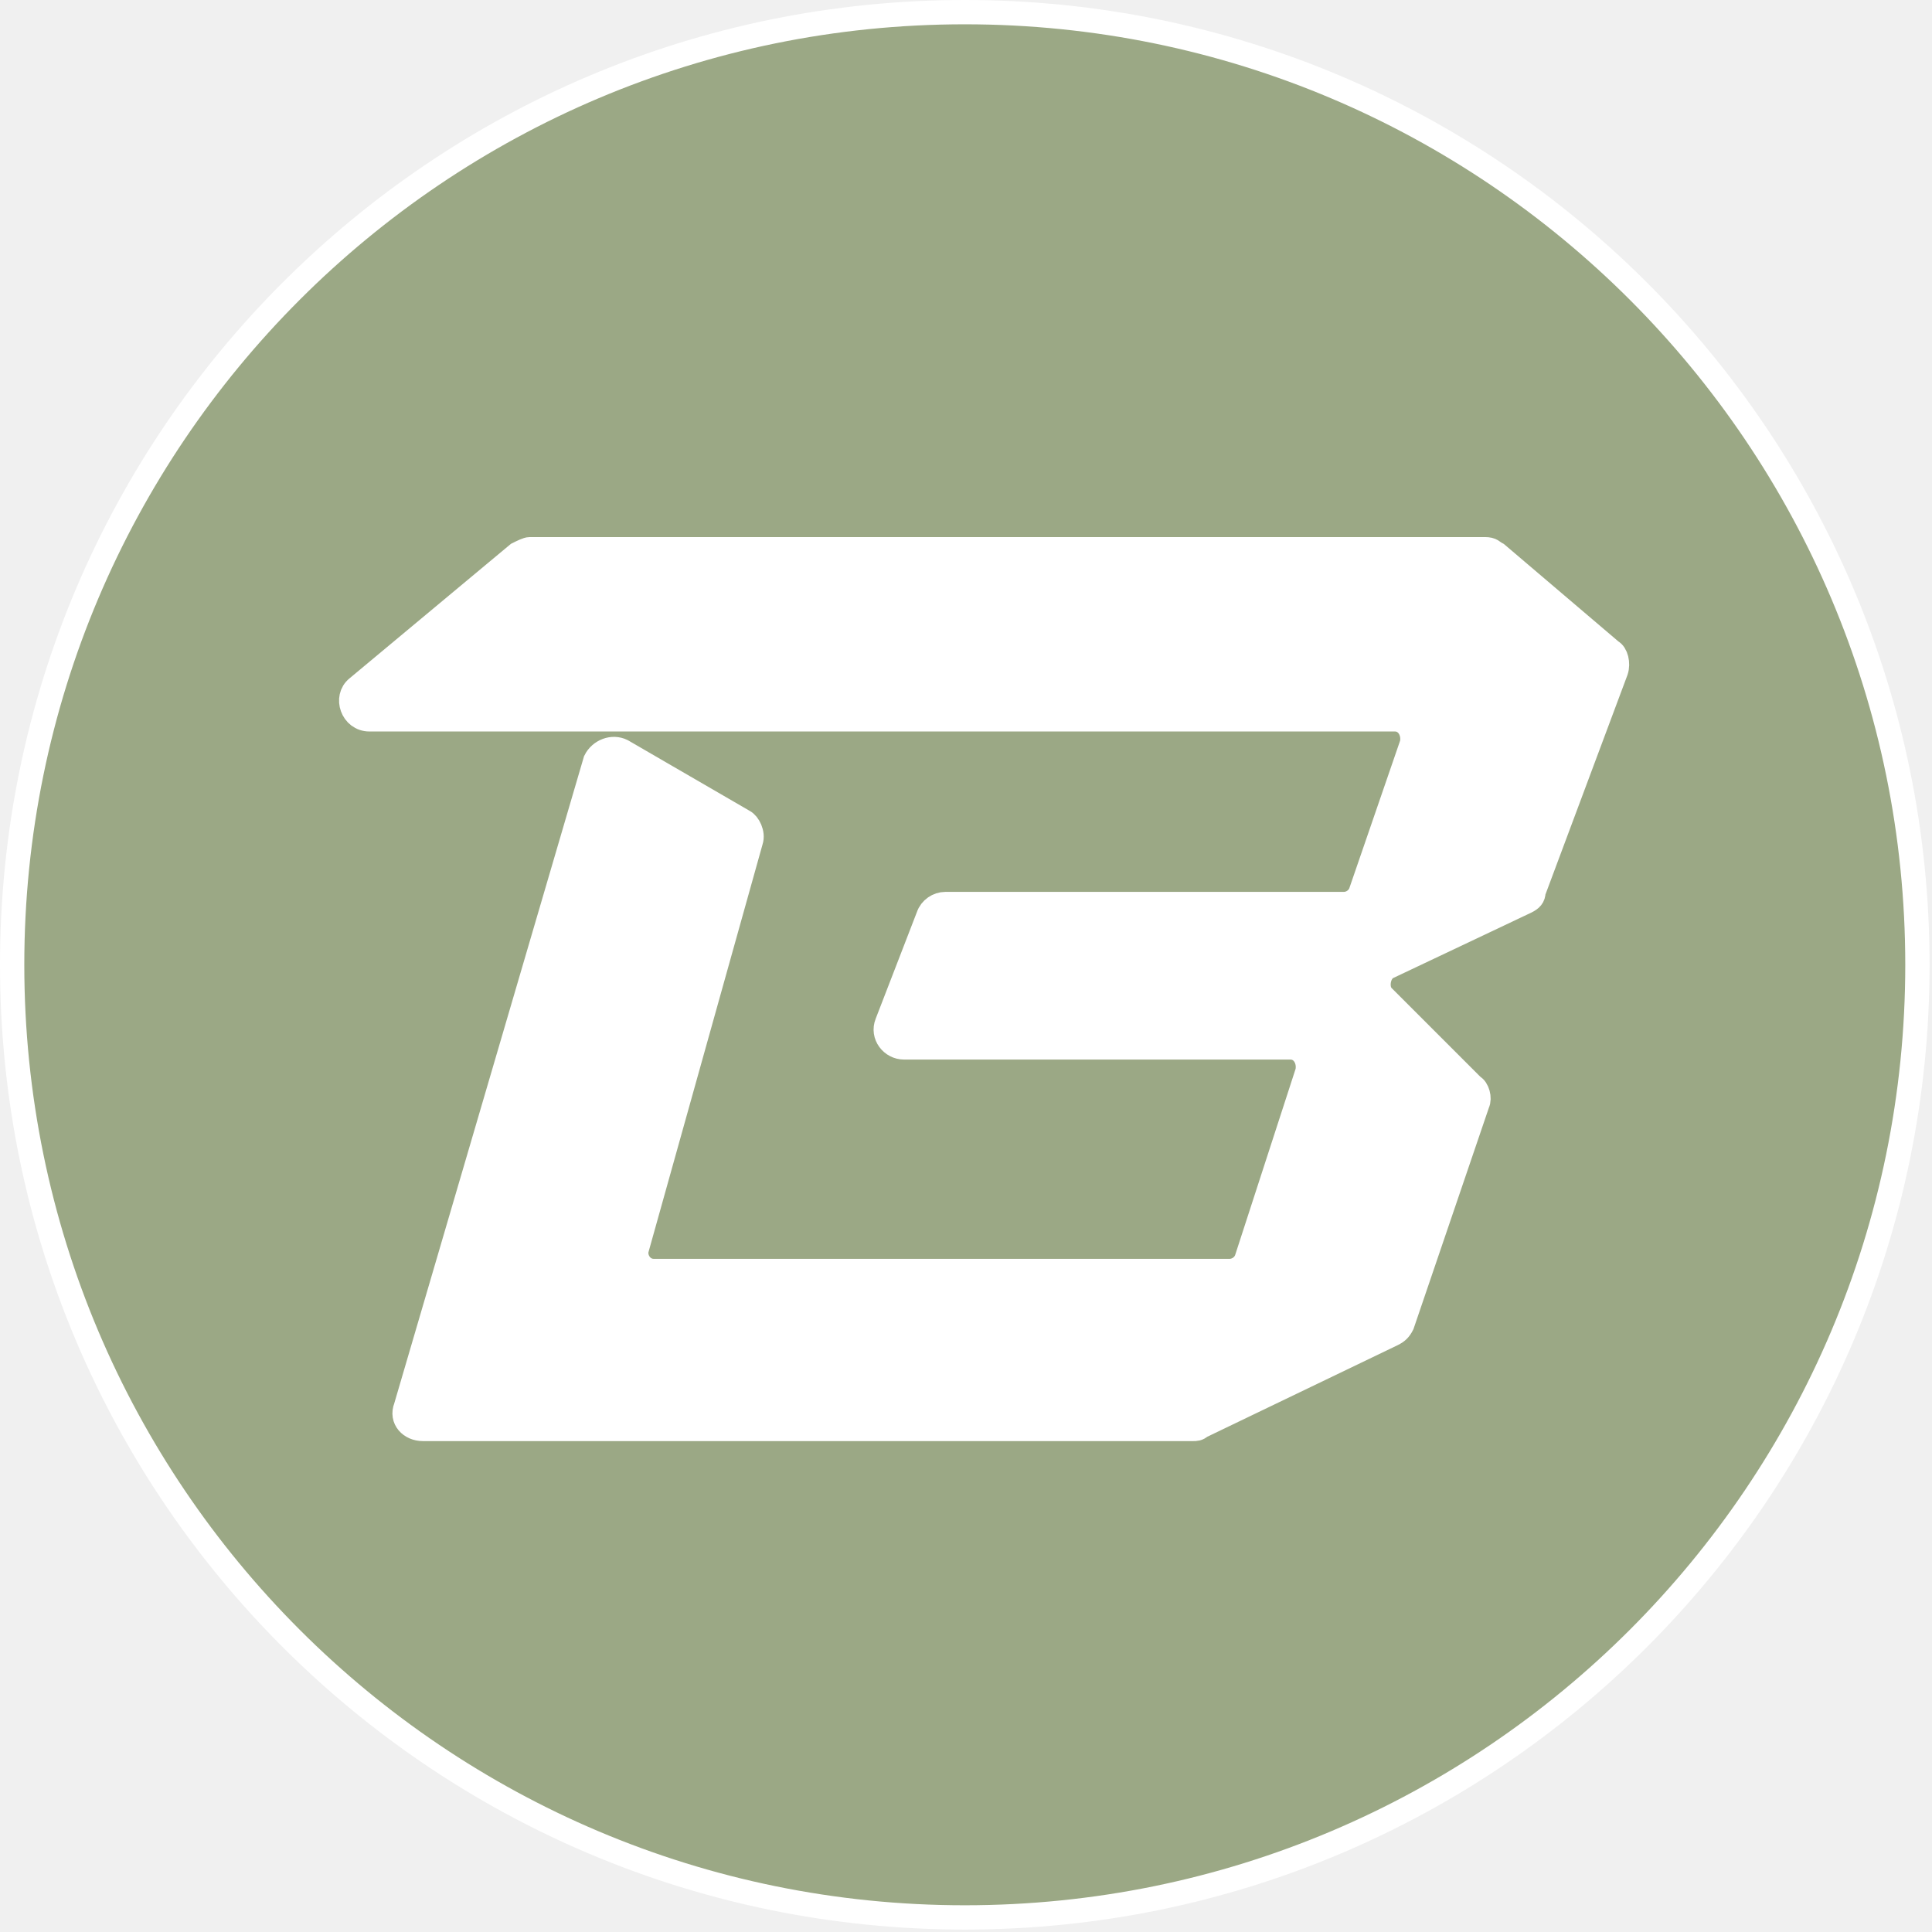
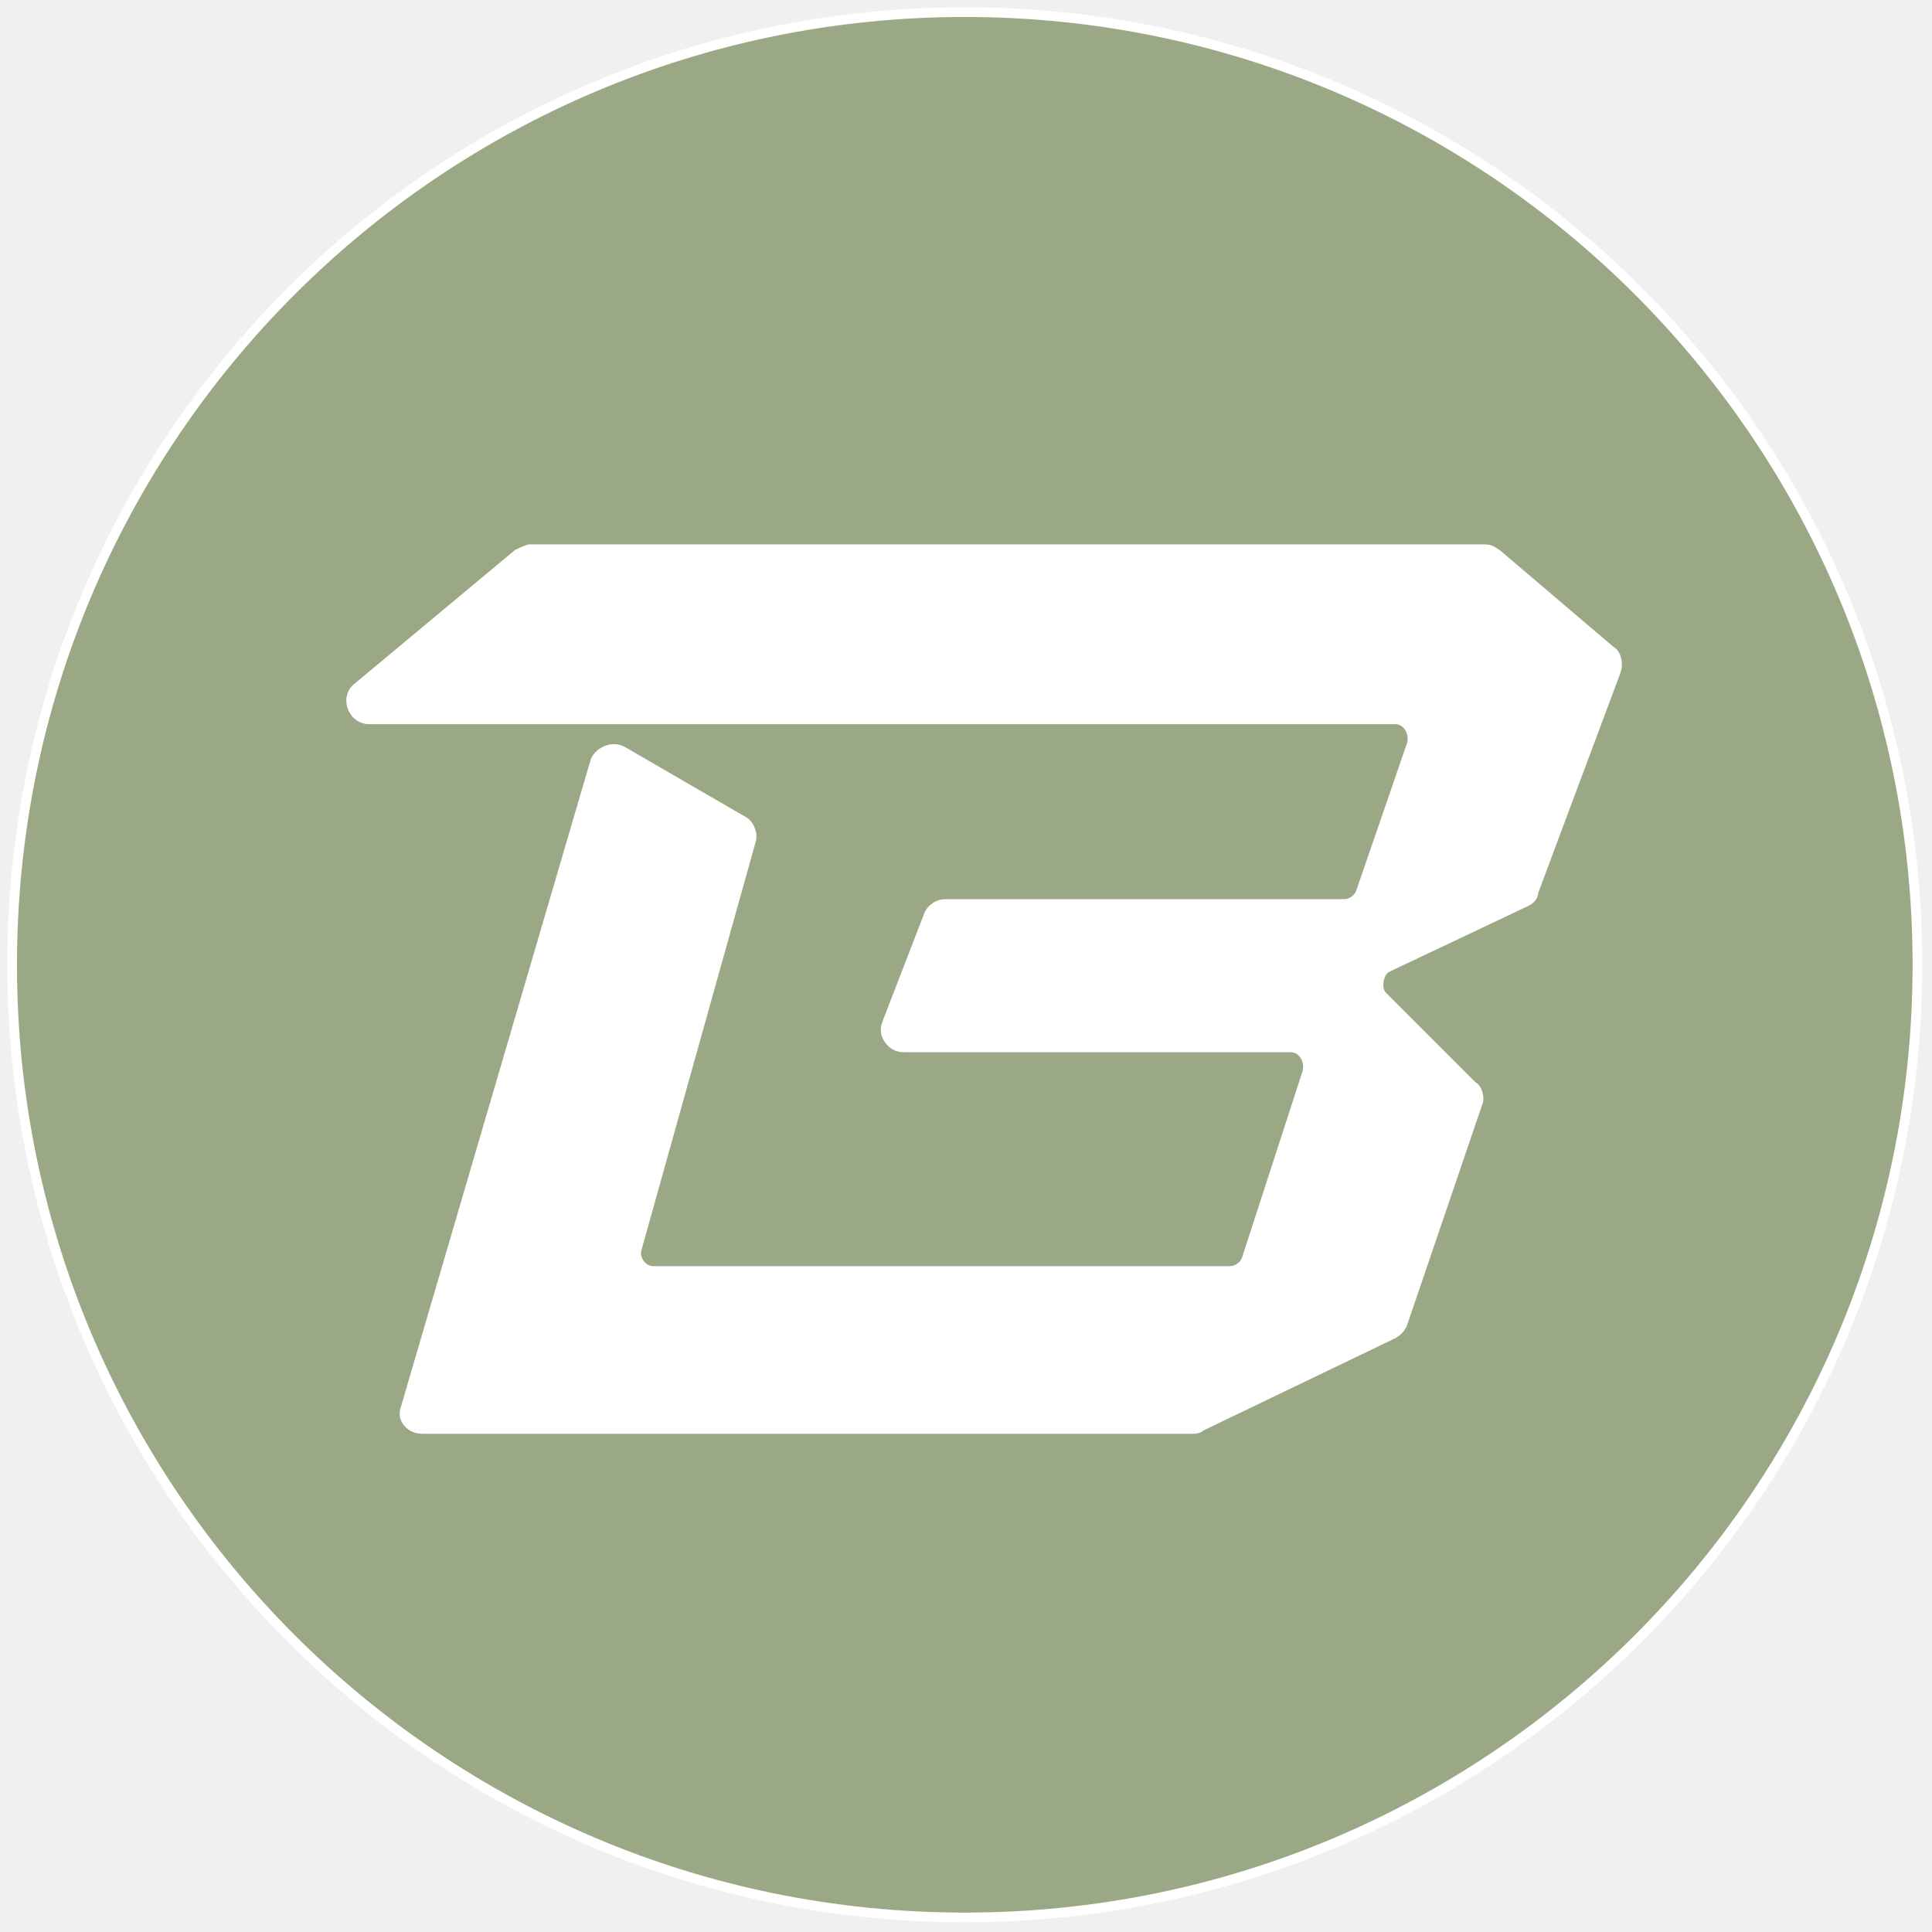
- <svg xmlns="http://www.w3.org/2000/svg" version="1.1" id="Layer_1" x="0px" y="0px" viewBox="0 0 79.5 79.5" style="enable-background:new 0 0 79.5 79.5;" xml:space="preserve">
-   <style type="text/css">
- 	.st0{fill:#9BA885;stroke:#FFFFFF;stroke-miterlimit:10;}
- 	.st1{fill:#FFFFFF;stroke:#FFFFFF;stroke-miterlimit:10;}
- </style>
-   <circle class="st0" cx="39.7" cy="39.7" r="39.2" />
-   <path class="st1" d="M21.3,22.8l-6.6,5.5c-0.5,0.4-0.2,1.3,0.5,1.3h42.2c0.5,0,0.8,0.5,0.7,1L56,36.7c-0.1,0.3-0.4,0.5-0.7,0.5H38.9  c-0.3,0-0.6,0.2-0.7,0.5l-1.7,4.4c-0.2,0.5,0.2,1,0.7,1h15.9c0.5,0,0.8,0.5,0.7,1l-2.5,7.7c-0.1,0.3-0.4,0.5-0.7,0.5H26.9  c-0.5,0-0.8-0.5-0.7-0.9l4.7-16.8c0.1-0.3-0.1-0.7-0.3-0.8l-5-2.9c-0.4-0.2-0.9,0-1.1,0.4l-7.8,26.6c-0.2,0.5,0.2,0.9,0.7,0.9h31.7  c0.1,0,0.2,0,0.3-0.1l7.9-3.8c0.2-0.1,0.3-0.2,0.4-0.4l3.1-9.1c0.1-0.2,0-0.6-0.2-0.7l-3.7-3.7c-0.3-0.3-0.2-1,0.2-1.2l5.7-2.7  c0.2-0.1,0.3-0.2,0.3-0.4l3.4-9.1c0.1-0.3,0-0.7-0.2-0.8l-4.7-4c-0.2-0.1-0.2-0.2-0.5-0.2H21.8C21.7,22.6,21.5,22.7,21.3,22.8  L21.3,22.8z" />
+ <svg xmlns="http://www.w3.org/2000/svg" fill="none" version="1.1" width="200" height="200" viewBox="0 0 200 200">
+   <defs>
+     <clipPath id="master_svg0_848_1798">
+       <rect x="0" y="0" width="200" height="200" rx="0" />
+     </clipPath>
+   </defs>
+   <g clip-path="url(#master_svg0_848_1798)">
+     <g>
+       <ellipse cx="99.874" cy="99.874" rx="98.616" ry="98.616" fill="#9BA885" fill-opacity="1" />
+       <ellipse cx="99.874" cy="99.874" rx="98.616" ry="98.616" fill-opacity="0" stroke-opacity="1" stroke="#FFFFFF" fill="none" stroke-width="1" />
+     </g>
+     <g>
+       <path d="M53.586,57.359L36.982,71.195C35.724,72.201,36.479,74.466,38.24,74.466L144.403,74.466C145.661,74.466,146.416,75.723,146.164,76.981L140.881,92.327C140.629,93.082,139.875,93.585,139.12,93.585L97.863,93.585C97.108,93.585,96.353,94.088,96.102,94.843L91.825,105.912C91.322,107.17,92.328,108.428,93.586,108.428L133.586,108.428C134.844,108.428,135.598,109.686,135.347,110.944L129.058,130.315C128.806,131.069,128.051,131.572,127.297,131.572L67.674,131.572C66.416,131.572,65.661,130.315,65.913,129.308L77.737,87.044C77.988,86.289,77.485,85.283,76.982,85.032L64.403,77.736C63.397,77.233,62.139,77.736,61.636,78.742L42.013,145.66C41.51,146.918,42.517,147.925,43.774,147.925L123.523,147.925C123.775,147.925,124.026,147.925,124.278,147.673L144.151,138.113C144.655,137.862,144.906,137.61,145.158,137.107L152.956,114.214C153.208,113.711,152.956,112.705,152.453,112.453L143.145,103.145C142.39,102.39,142.642,100.629,143.648,100.126L157.988,93.333C158.491,93.082,158.743,92.83,158.743,92.327L167.296,69.434C167.548,68.679,167.296,67.673,166.793,67.421L154.969,57.359C154.466,57.107,154.466,56.855,153.711,56.855L54.844,56.855C54.592,56.855,54.089,57.107,53.586,57.359Z" fill="#FFFFFF" fill-opacity="1" />
+       <path d="M153.711,56.355L54.844,56.355Q54.474,56.355,53.362,56.911L53.362,56.911L53.31,56.937L36.662,70.811Q36.077,71.278,35.912,72.022Q35.762,72.699,36.009,73.379Q36.259,74.065,36.82,74.493Q37.439,74.966,38.24,74.966L144.403,74.966Q145.058,74.966,145.434,75.529Q145.819,76.107,145.68,76.852L140.408,92.164Q140.273,92.57,139.902,92.829Q139.537,93.085,139.12,93.085L97.863,93.085Q97.13,93.085,96.507,93.521Q95.871,93.966,95.631,94.673L91.358,105.732Q90.888,106.909,91.642,107.937Q92.368,108.928,93.586,108.928L133.586,108.928Q134.241,108.928,134.616,109.491Q135.002,110.07,134.862,110.818L128.582,130.16Q128.45,130.558,128.079,130.817Q127.714,131.072,127.297,131.072L67.674,131.072Q67.024,131.072,66.634,130.527Q66.258,130,66.396,129.436L78.215,87.19Q78.447,86.479,78.104,85.657Q77.78,84.88,77.221,84.592L64.641,77.296L64.627,77.289Q63.686,76.818,62.656,77.205Q61.659,77.579,61.189,78.519L61.169,78.559L41.54,145.498Q41.08,146.675,41.852,147.587Q42.561,148.425,43.774,148.425L123.523,148.425Q124.173,148.425,124.561,148.092L144.368,138.564Q145.195,138.151,145.605,137.331L145.62,137.3L153.42,114.404Q153.675,113.859,153.47,113.108Q153.264,112.349,152.757,112.049L143.499,102.791Q143.107,102.399,143.23,101.619Q143.355,100.832,143.872,100.573L158.202,93.785Q159.188,93.293,159.24,92.425L167.768,69.601L167.77,69.592Q168.005,68.888,167.813,68.118Q167.611,67.31,167.077,67.006L155.247,56.939L155.193,56.911Q155.072,56.851,154.9,56.725Q154.392,56.355,153.711,56.355ZM53.861,57.78Q54.714,57.355,54.844,57.355L153.711,57.355Q154.066,57.355,154.311,57.534Q154.516,57.683,154.688,57.776L166.515,67.842L166.569,67.869Q166.741,67.955,166.842,68.36Q166.963,68.844,166.824,69.268L158.243,92.237L158.243,92.327Q158.243,92.647,157.774,92.882L143.425,99.679Q142.447,100.168,142.242,101.463Q142.04,102.747,142.792,103.498L152.157,112.864L152.23,112.9Q152.4,112.986,152.506,113.371Q152.616,113.776,152.509,113.99L152.494,114.021L144.696,136.912Q144.435,137.412,143.935,137.663L123.984,147.259L123.924,147.32Q123.819,147.425,123.523,147.425L43.774,147.425Q43.024,147.425,42.615,146.941Q42.224,146.479,42.478,145.846L42.487,145.824L62.103,78.928Q62.398,78.37,63.007,78.141Q63.622,77.911,64.167,78.177L76.745,85.472L76.758,85.479Q76.996,85.598,77.181,86.041Q77.383,86.526,77.262,86.886L77.259,86.898L65.43,129.18L65.428,129.187Q65.174,130.203,65.82,131.108Q66.509,132.072,67.674,132.072L127.297,132.072Q128.029,132.072,128.652,131.636Q129.294,131.187,129.533,130.469L135.831,111.07L135.837,111.042Q136.071,109.871,135.448,108.937Q134.776,107.928,133.586,107.928L93.586,107.928Q92.875,107.928,92.448,107.346Q92.022,106.765,92.291,106.092L96.572,95.012L96.576,95.001Q96.71,94.6,97.08,94.341Q97.445,94.085,97.863,94.085L139.12,94.085Q139.853,94.085,140.476,93.649Q141.117,93.2,141.354,92.49L146.648,77.112L146.654,77.079Q146.888,75.909,146.266,74.974Q145.593,73.966,144.403,73.966L38.24,73.966Q37.287,73.966,36.949,73.037Q36.618,72.127,37.302,71.579L53.861,57.78Z" fill-rule="evenodd" fill="#FFFFFF" fill-opacity="1" />
+     </g>
+   </g>
</svg>
